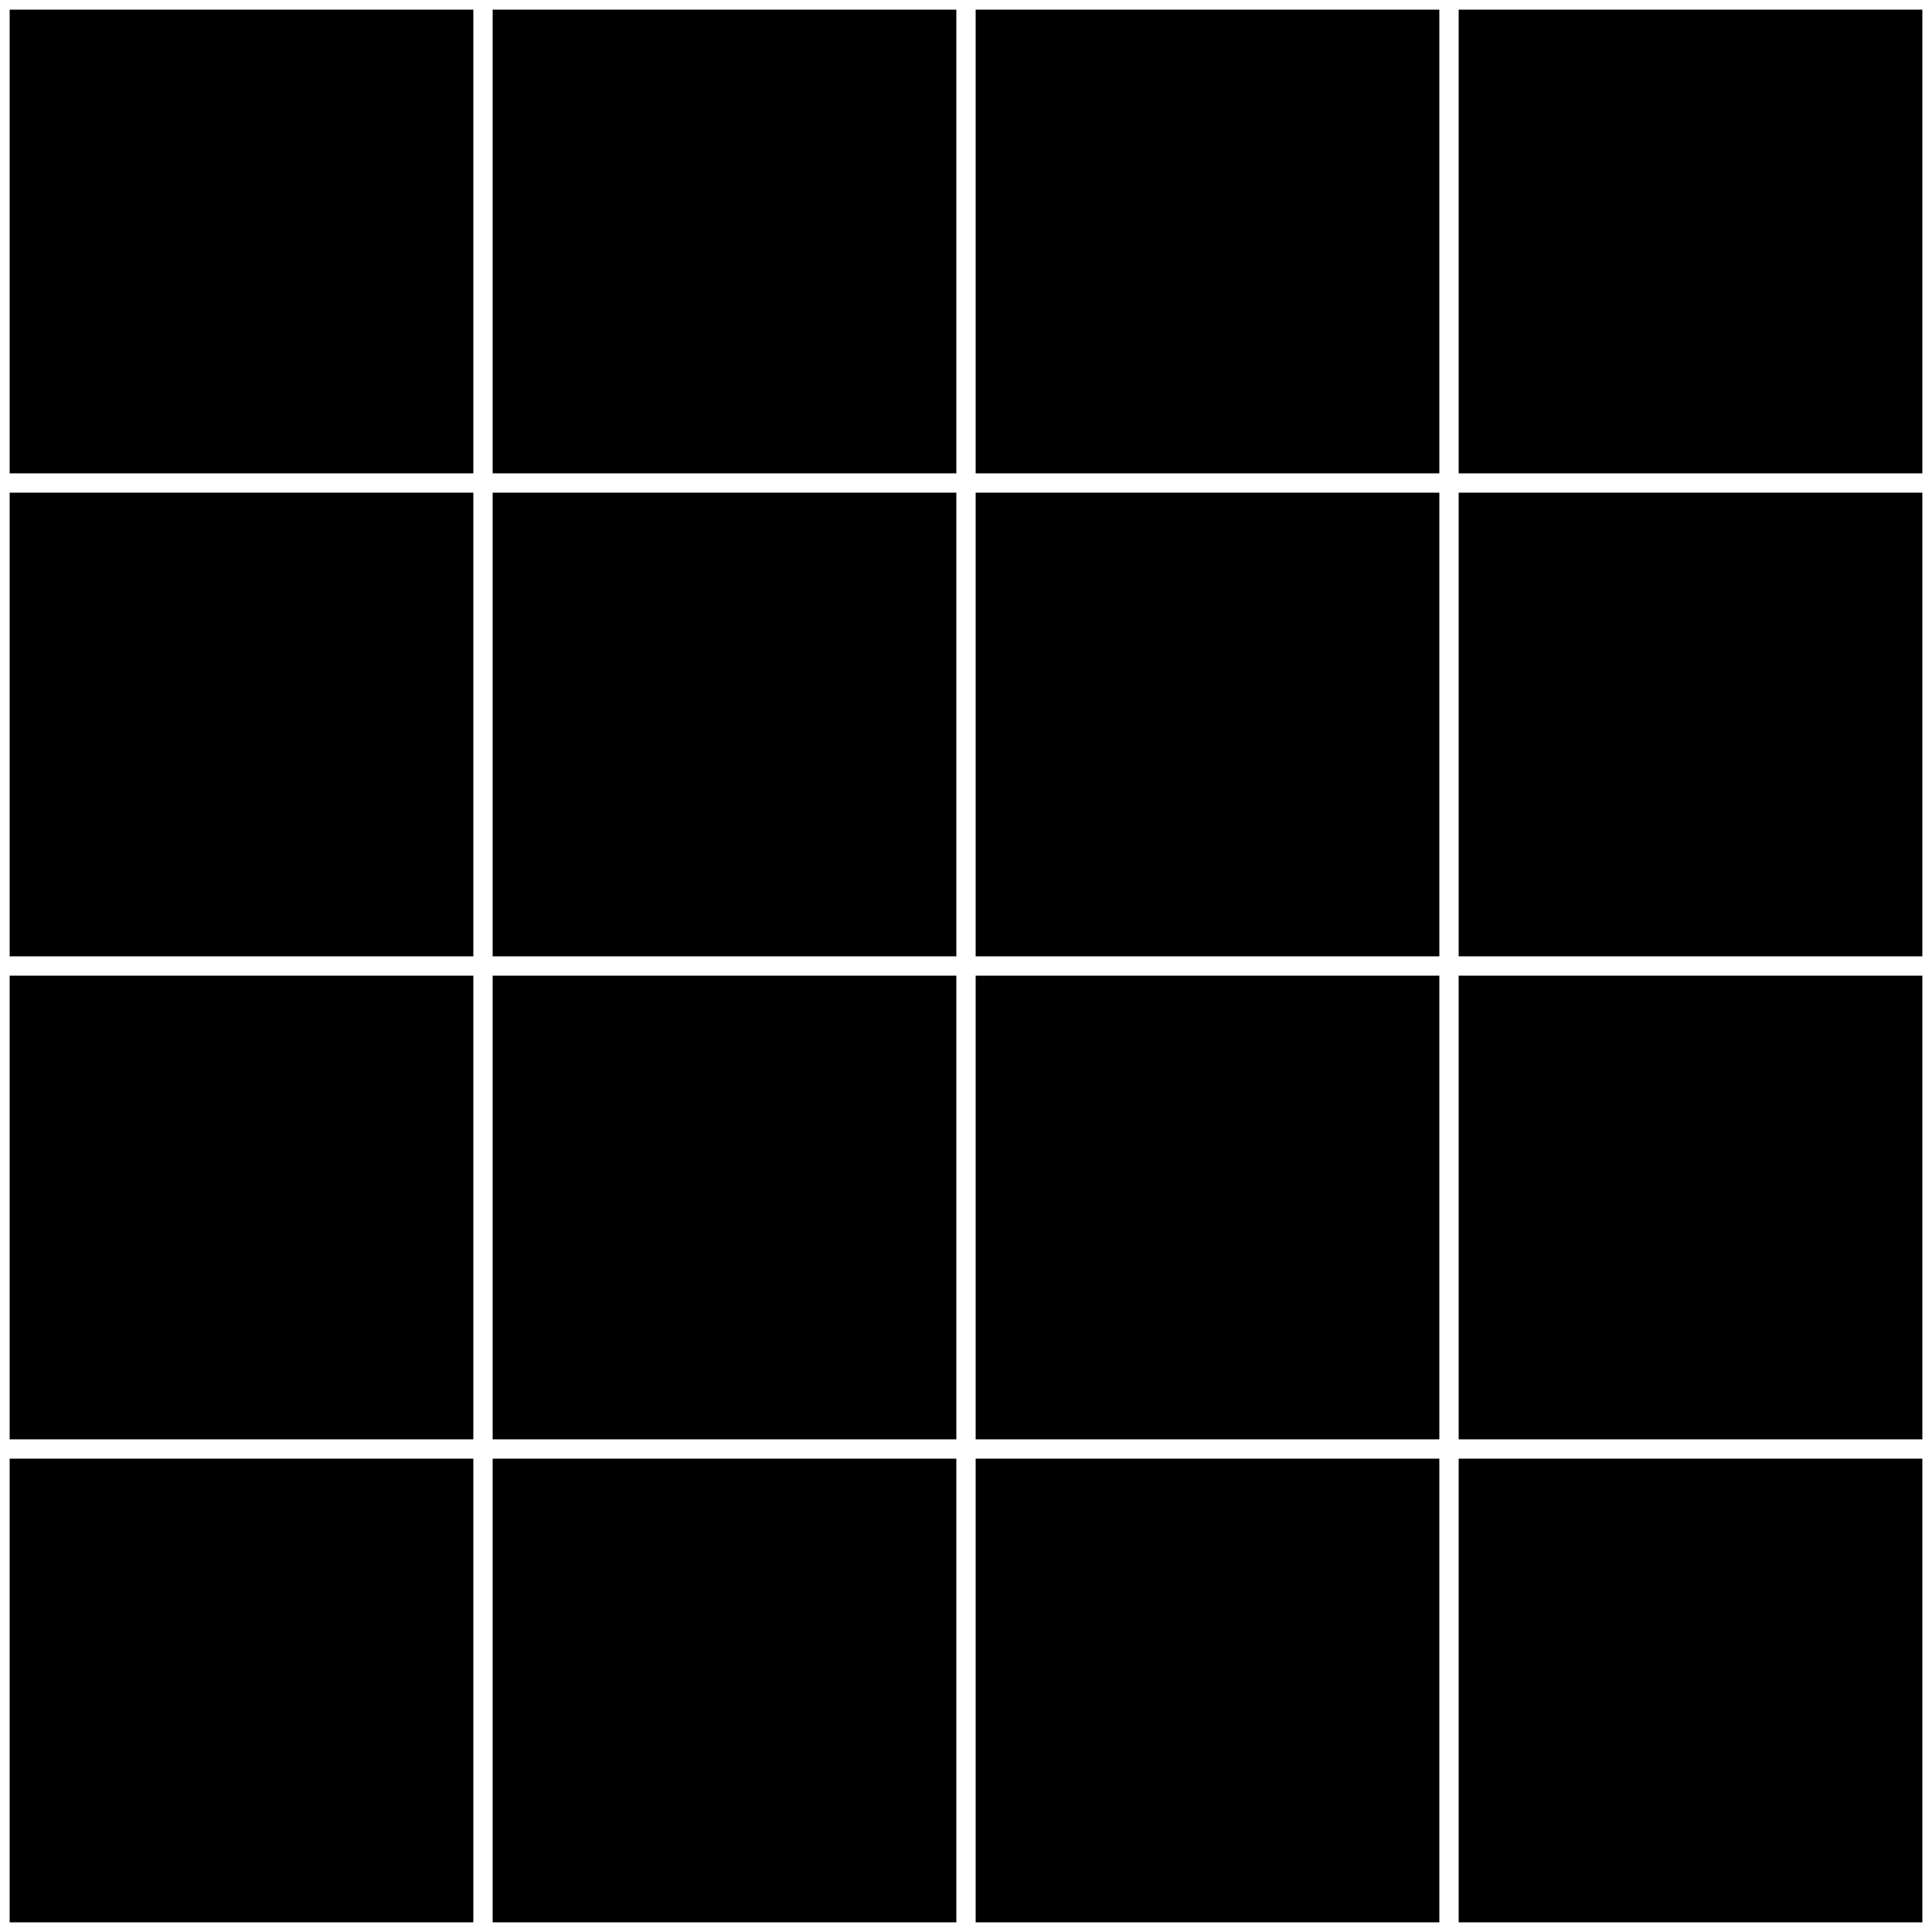
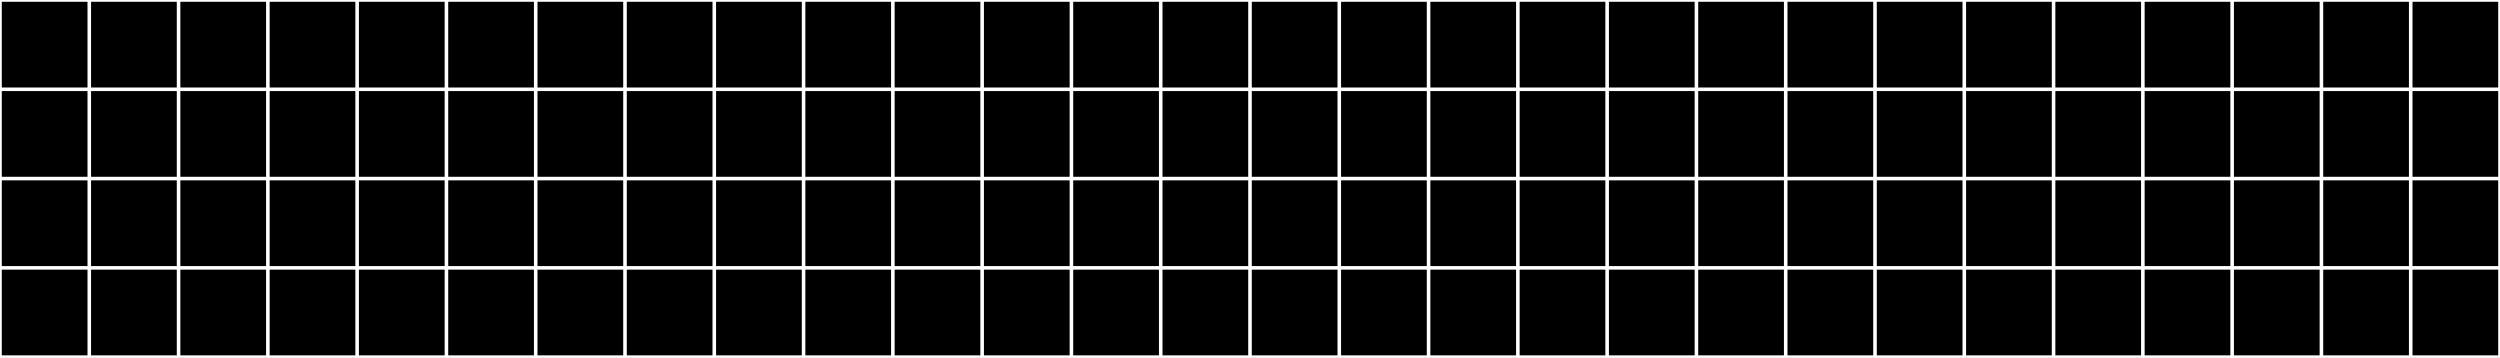
- <svg xmlns="http://www.w3.org/2000/svg" width="400" height="400" viewBox="0 0 400 400" fill="none">
-   <rect width="400" height="400" fill="white" />
+ <svg xmlns="http://www.w3.org/2000/svg" width="2800" height="400" viewBox="0 0 2800 400" fill="none">
+   <rect width="2800" height="400" fill="white" />
  <path fill-rule="evenodd" clip-rule="evenodd" d="M302 2H398V98H302V2ZM202 2H298V98H202V2ZM102 2H198V98H102V2ZM2 2H98V98H2V2ZM398 102H302V198H398V102ZM298 102H202V198H298V102ZM198 102H102V198H198V102ZM98 102H2V198H98V102ZM2 298V202H98V298H2ZM102 298V202H198V298H102ZM202 298V202H298V298H202ZM302 298V202H398V298H302ZM398 302H302V398H398V302ZM298 302H202V398H298V302ZM198 302H102V398H198V302ZM98 302H2V398H98V302Z" fill="black" />
+   <path fill-rule="evenodd" clip-rule="evenodd" d="M702 2H798V98H702V2ZM602 2H698V98H602V2ZM502 2H598V98H502V2ZM402 2H498V98H402V2ZM798 102H702V198H798V102ZM698 102H602V198H698V102ZM598 102H502V198H598V102ZM498 102H402V198H498V102ZM402 298V202H498V298H402ZM502 298V202H598V298H502ZM602 298V202H698V298H602ZM702 298V202H798V298H702ZM798 302H702V398H798V302ZM698 302H602V398H698V302ZM598 302H502V398H598V302ZM498 302H402V398H498V302Z" fill="black" />
+   <path fill-rule="evenodd" clip-rule="evenodd" d="M1102 2H1198V98H1102V2ZM1002 2H1098V98H1002V2ZM902 2H998V98H902V2ZM802 2H898V98H802V2ZM1198 102H1102V198H1198V102ZM1098 102H1002V198H1098V102ZM998 102H902V198H998V102ZM898 102H802V198H898V102ZM802 298V202H898V298H802ZM902 298V202H998V298H902ZM1002 298V202H1098V298H1002ZM1102 298V202H1198V298H1102ZM1198 302H1102V398H1198V302ZM1098 302H1002V398H1098V302ZM998 302H902V398H998V302ZM898 302H802V398H898V302Z" fill="black" />
+   <path fill-rule="evenodd" clip-rule="evenodd" d="M1502 2H1598V98H1502V2ZM1402 2H1498V98H1402V2ZM1302 2H1398V98H1302V2ZM1202 2H1298V98H1202V2ZM1598 102H1502V198H1598V102ZM1498 102H1402V198H1498V102ZM1398 102H1302V198H1398V102ZM1298 102H1202V198H1298V102ZM1202 298V202H1298V298H1202ZM1302 298V202H1398V298H1302ZM1402 298V202H1498V298H1402ZM1502 298V202H1598V298H1502ZM1598 302H1502V398H1598V302ZM1498 302H1402V398H1498V302ZM1398 302H1302V398H1398V302ZM1298 302H1202V398H1298V302Z" fill="black" />
+   <path fill-rule="evenodd" clip-rule="evenodd" d="M1902 2H1998V98H1902V2ZM1802 2H1898V98H1802V2ZM1702 2H1798V98H1702V2ZM1602 2H1698V98H1602V2ZM1998 102H1902V198H1998V102ZM1898 102H1802V198H1898V102ZM1798 102H1702V198H1798V102ZM1698 102H1602V198H1698V102ZM1602 298V202H1698V298H1602ZM1702 298V202H1798V298H1702ZM1802 298V202H1898V298H1802ZM1902 298V202H1998V298H1902ZM1998 302H1902V398H1998V302ZM1898 302H1802V398H1898V302ZM1798 302H1702V398H1798V302ZM1698 302H1602V398H1698V302Z" fill="black" />
+   <path fill-rule="evenodd" clip-rule="evenodd" d="M2302 2H2398V98H2302V2ZM2202 2H2298V98H2202V2ZM2102 2H2198V98H2102V2ZM2002 2H2098V98H2002V2ZM2398 102H2302V198H2398V102ZM2298 102H2202V198H2298V102ZM2198 102H2102V198H2198V102ZM2098 102H2002V198H2098V102ZM2002 298V202H2098V298H2002ZM2102 298V202H2198V298H2102ZM2202 298V202H2298V298H2202ZM2302 298V202H2398V298H2302ZM2398 302H2302V398H2398V302ZM2298 302H2202V398H2298V302ZM2198 302H2102V398H2198V302ZM2098 302H2002V398H2098V302Z" fill="black" />
+   <path fill-rule="evenodd" clip-rule="evenodd" d="M2702 2H2798V98H2702V2ZM2602 2H2698V98H2602V2ZM2502 2H2598V98H2502V2ZM2402 2H2498V98H2402V2ZM2798 102H2702V198H2798V102ZM2698 102H2602V198H2698V102ZM2598 102H2502V198H2598V102ZM2498 102H2402V198H2498V102ZM2402 298V202H2498V298H2402ZM2502 298V202H2598V298H2502ZM2602 298V202H2698V298H2602ZM2702 298V202H2798V298H2702ZM2798 302H2702V398H2798V302ZM2698 302H2602V398H2698V302ZM2598 302H2502V398H2598V302ZM2498 302H2402V398H2498V302Z" fill="black" />
</svg>
